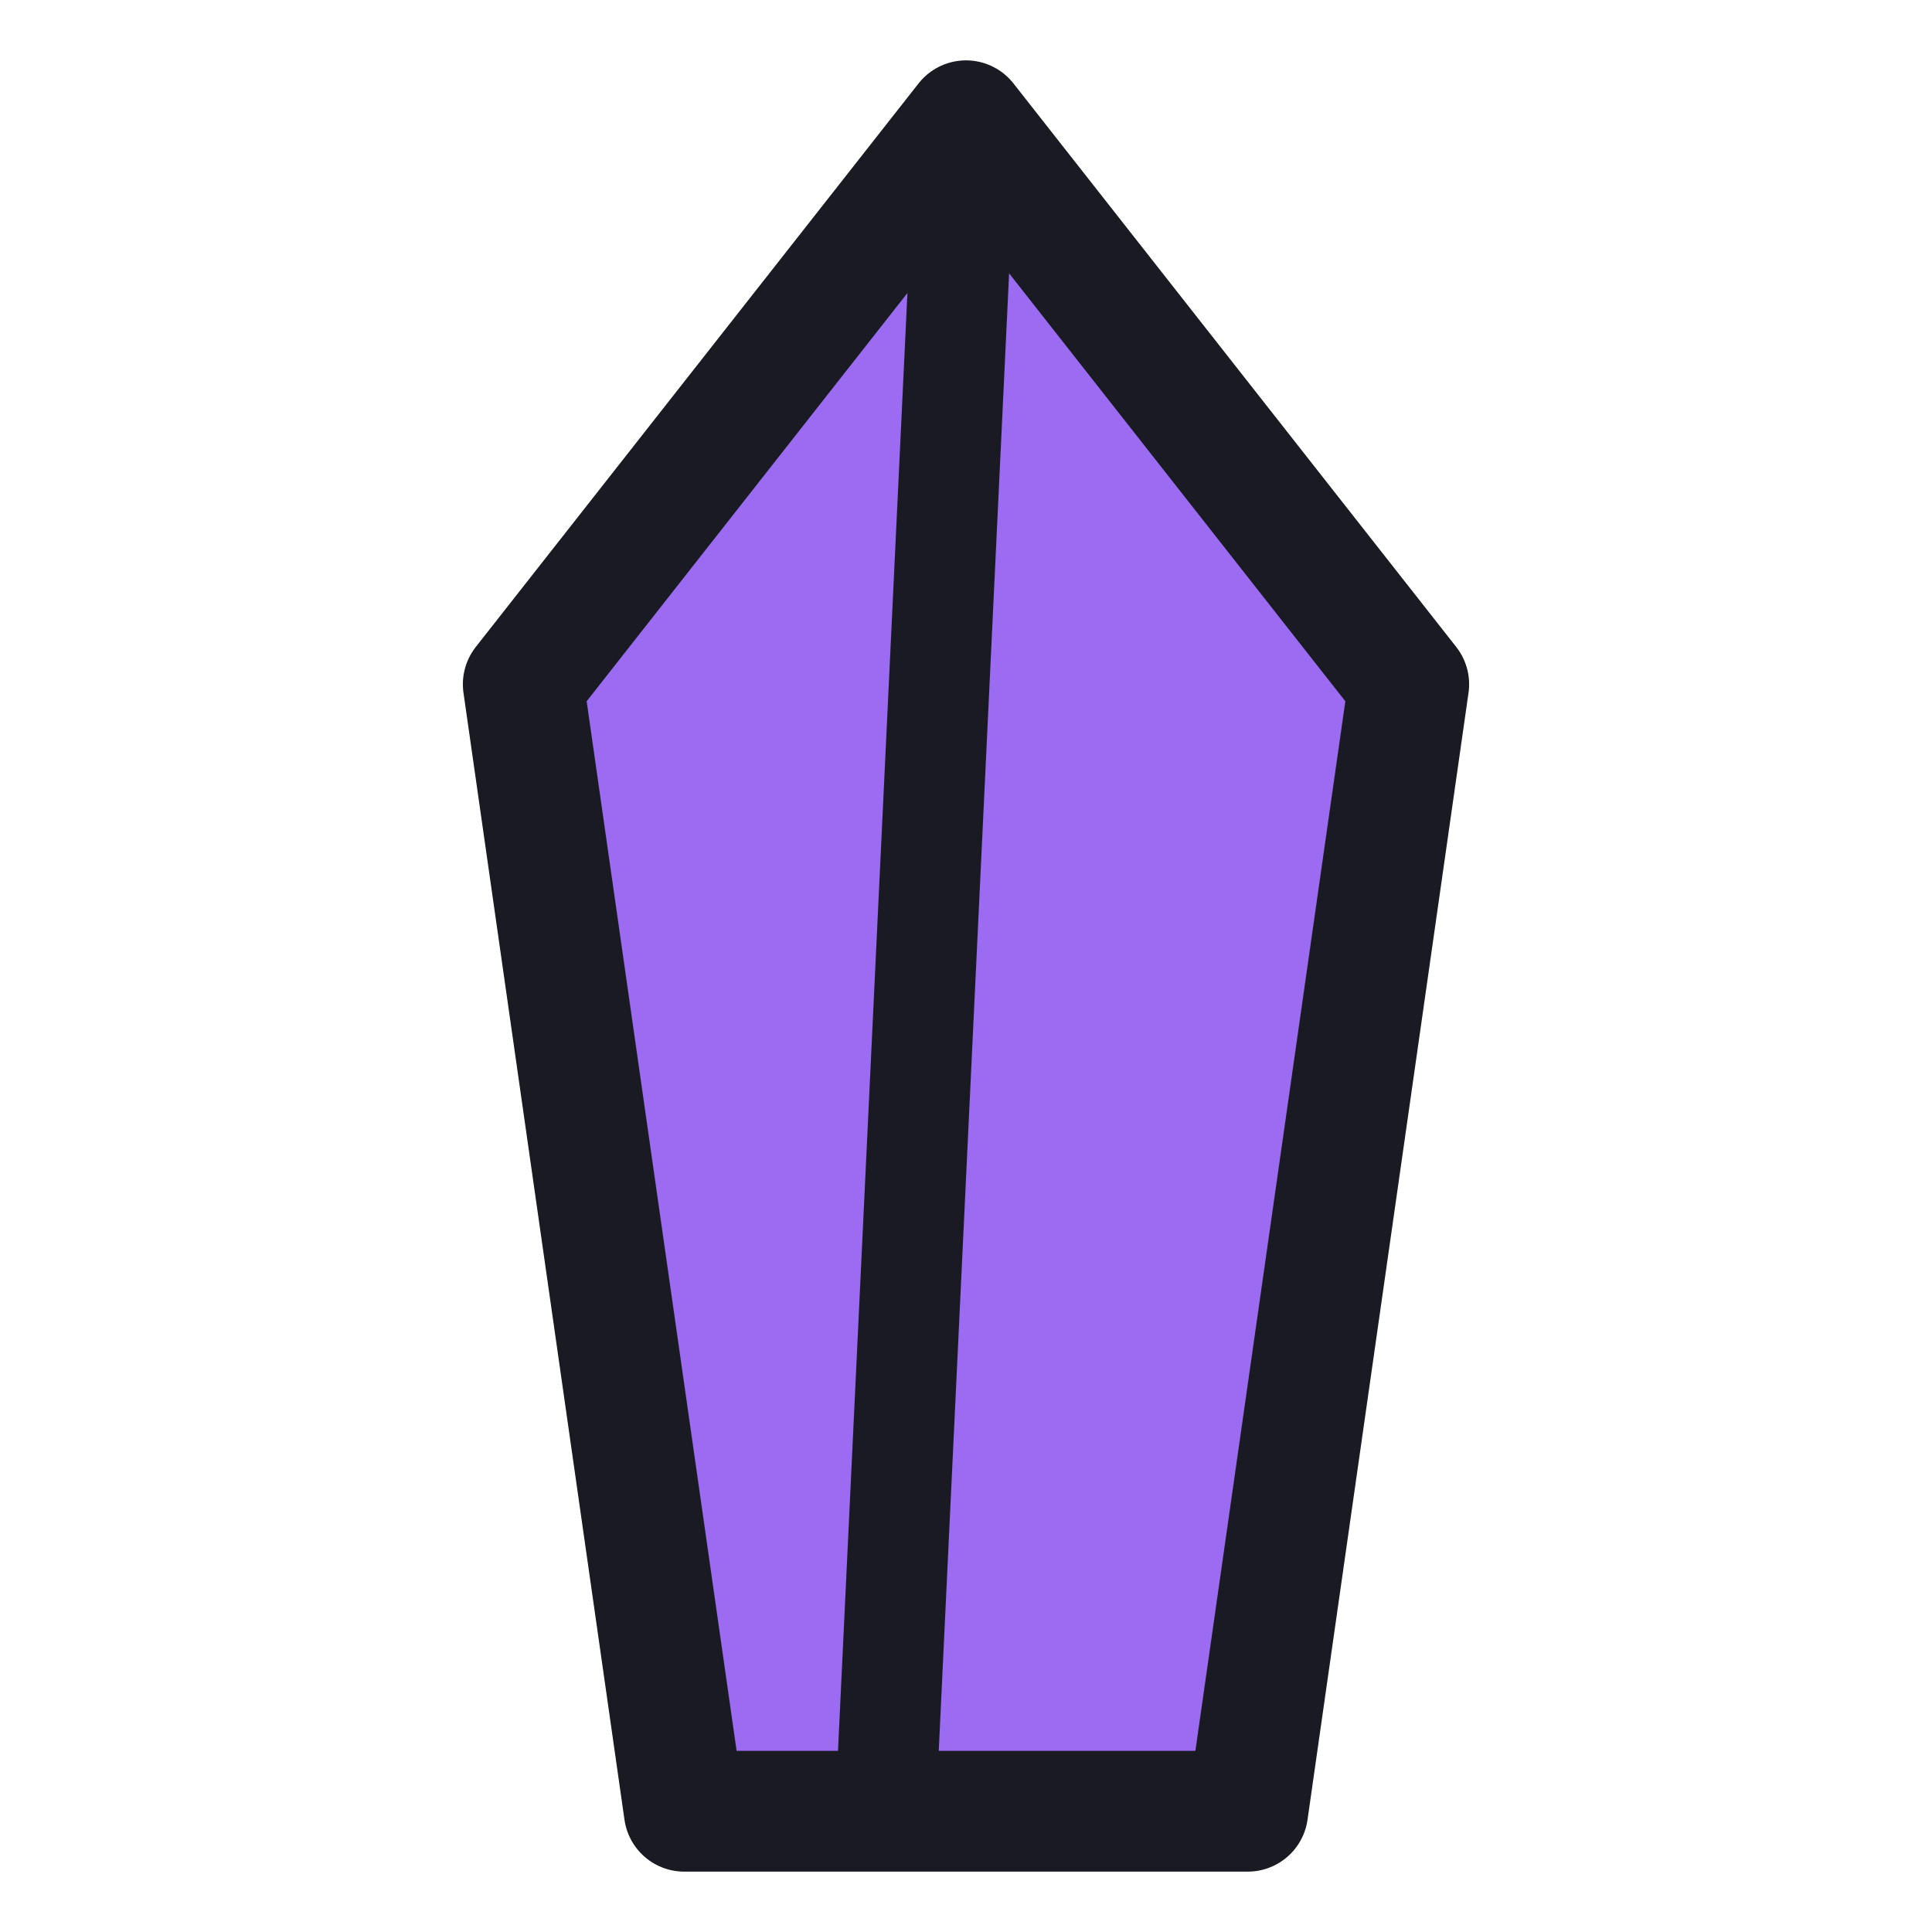
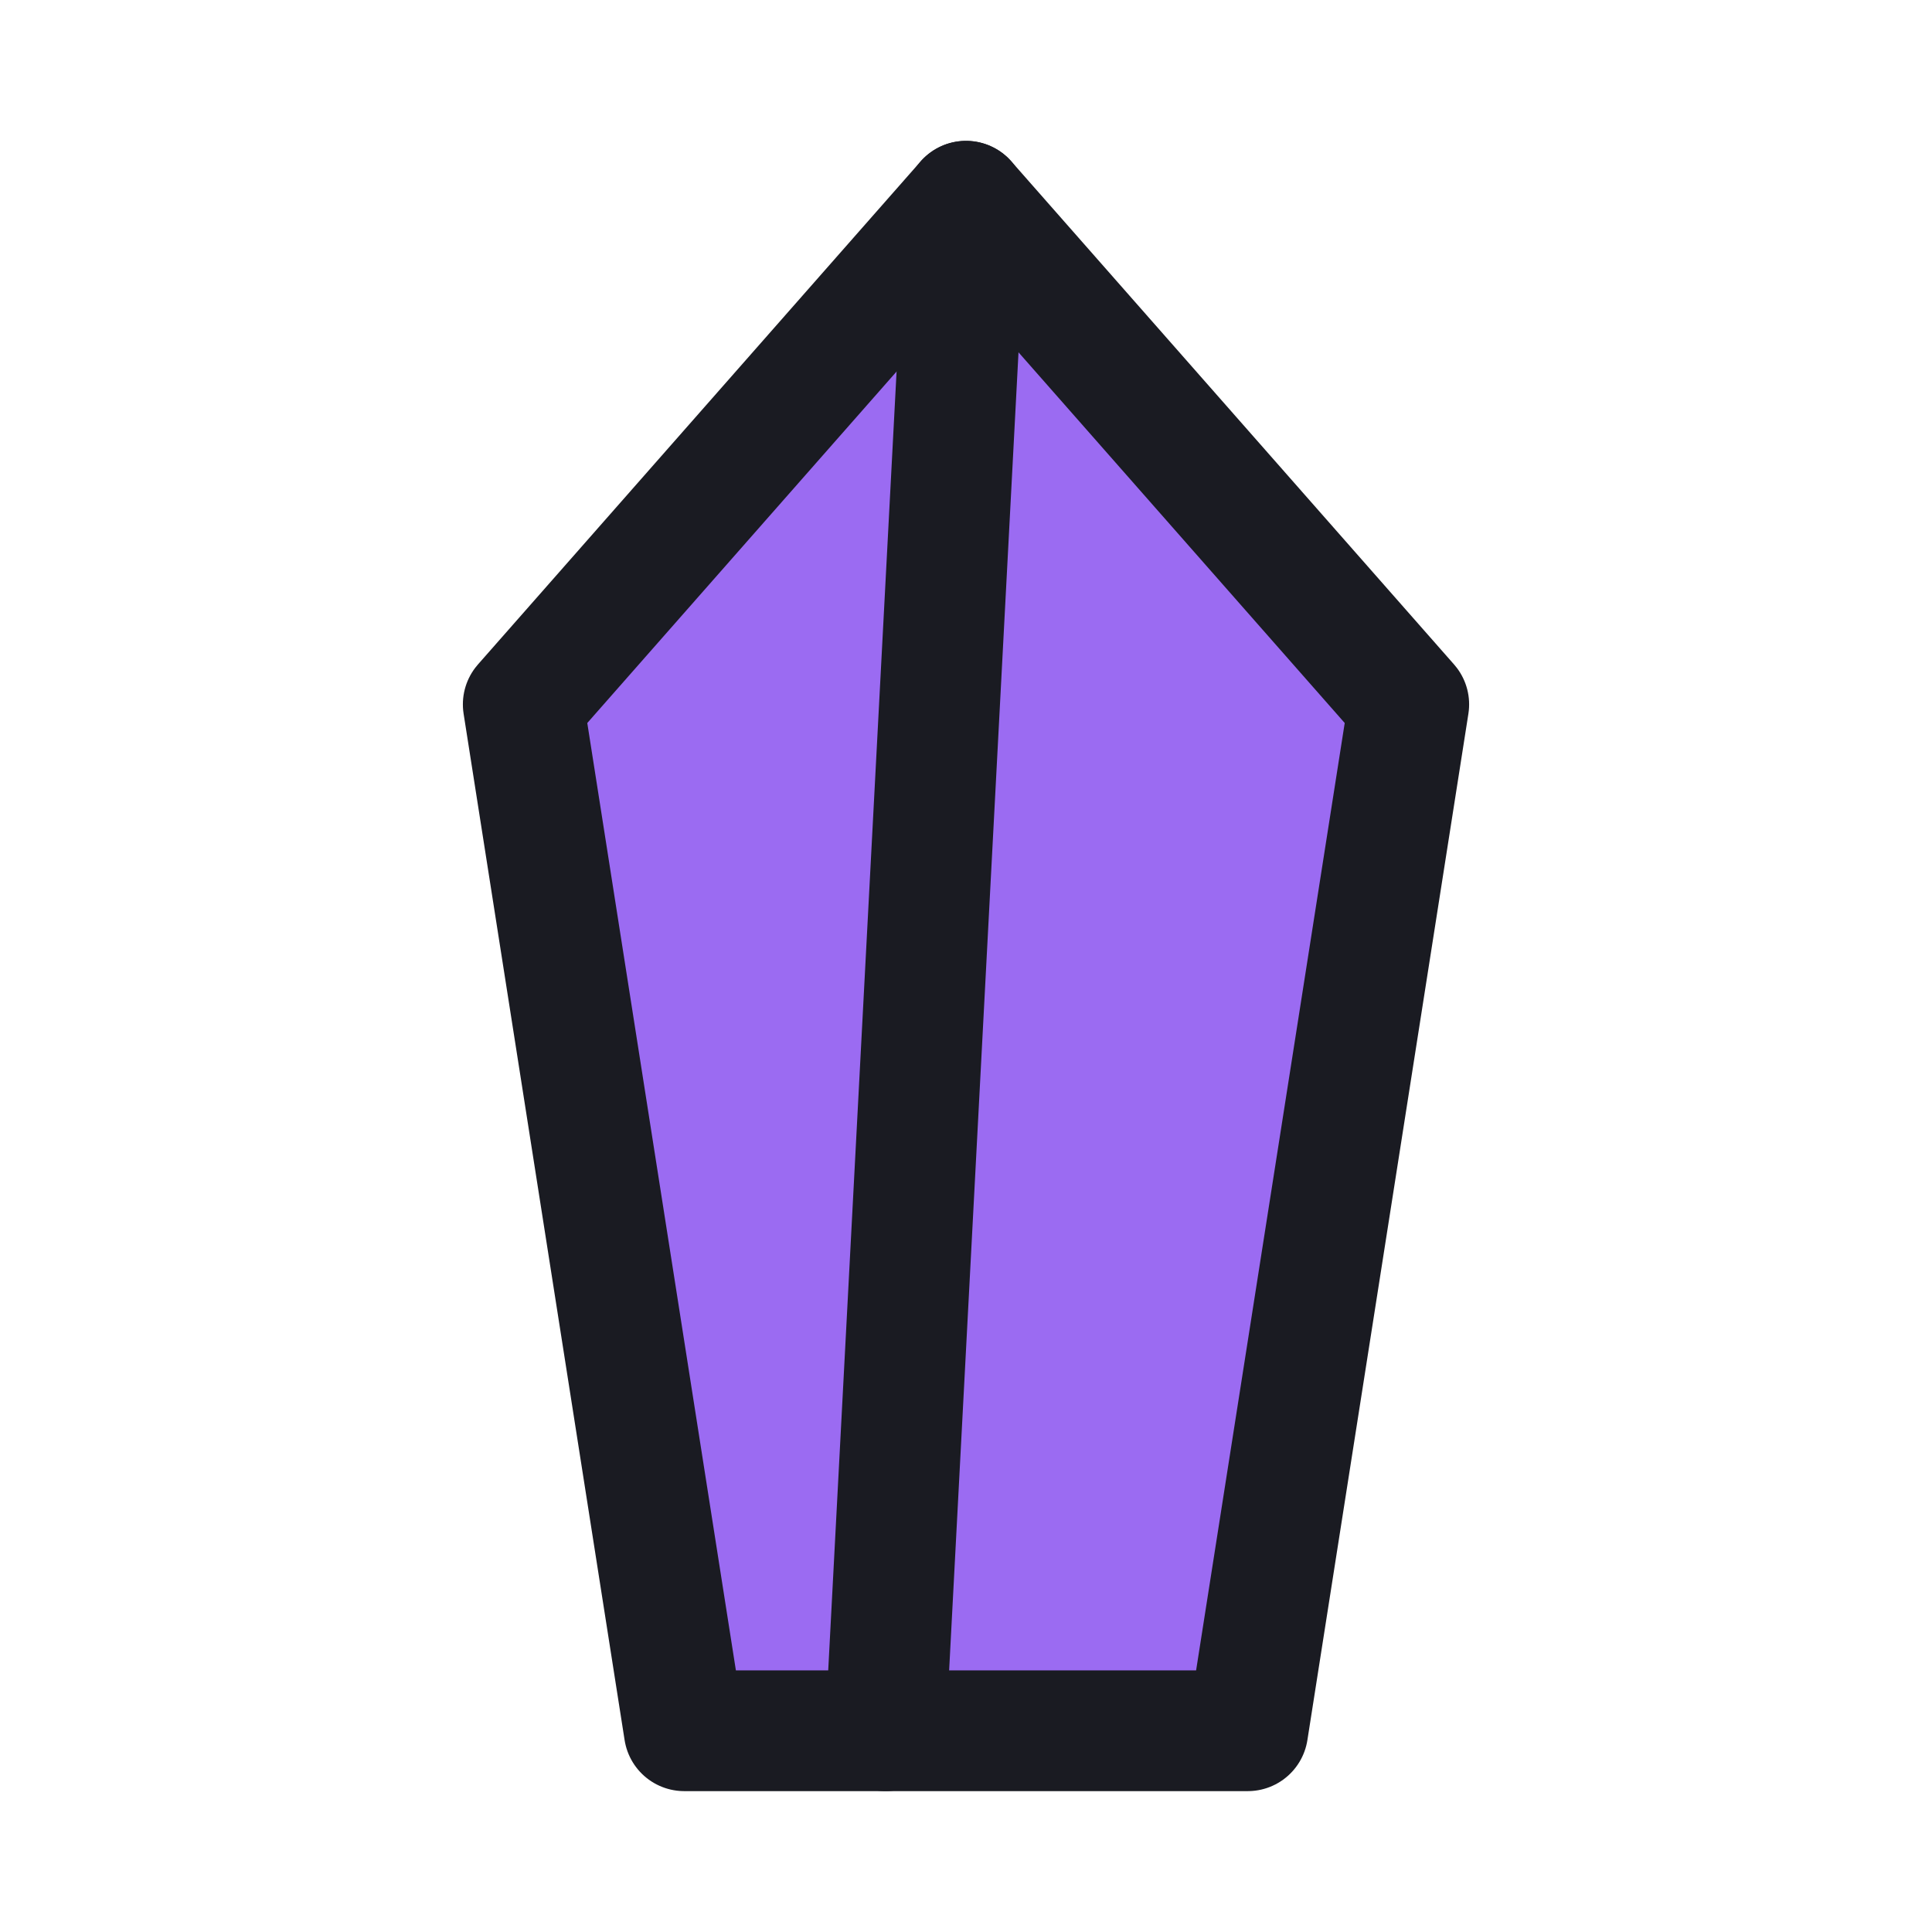
<svg xmlns="http://www.w3.org/2000/svg" viewBox="0 0 96 96">
-   <path d="M48 6 L70 34 L62 90 H34 L26 34 Z" fill="#9B6BF2" stroke="#1A1B22" stroke-width="6" stroke-linejoin="round" />
-   <path d="M48 6 L44 90" fill="none" stroke="#1A1B22" stroke-width="5" stroke-linecap="round" />
+   <path d="M48 10 L70 35 L62 86 H34 L26 35 Z" fill="#9B6BF2" stroke="#1A1B22" stroke-width="6" stroke-linejoin="round" />
+   <path d="M48 10 L44 86" fill="none" stroke="#1A1B22" stroke-width="6" stroke-linecap="round" />
</svg>
